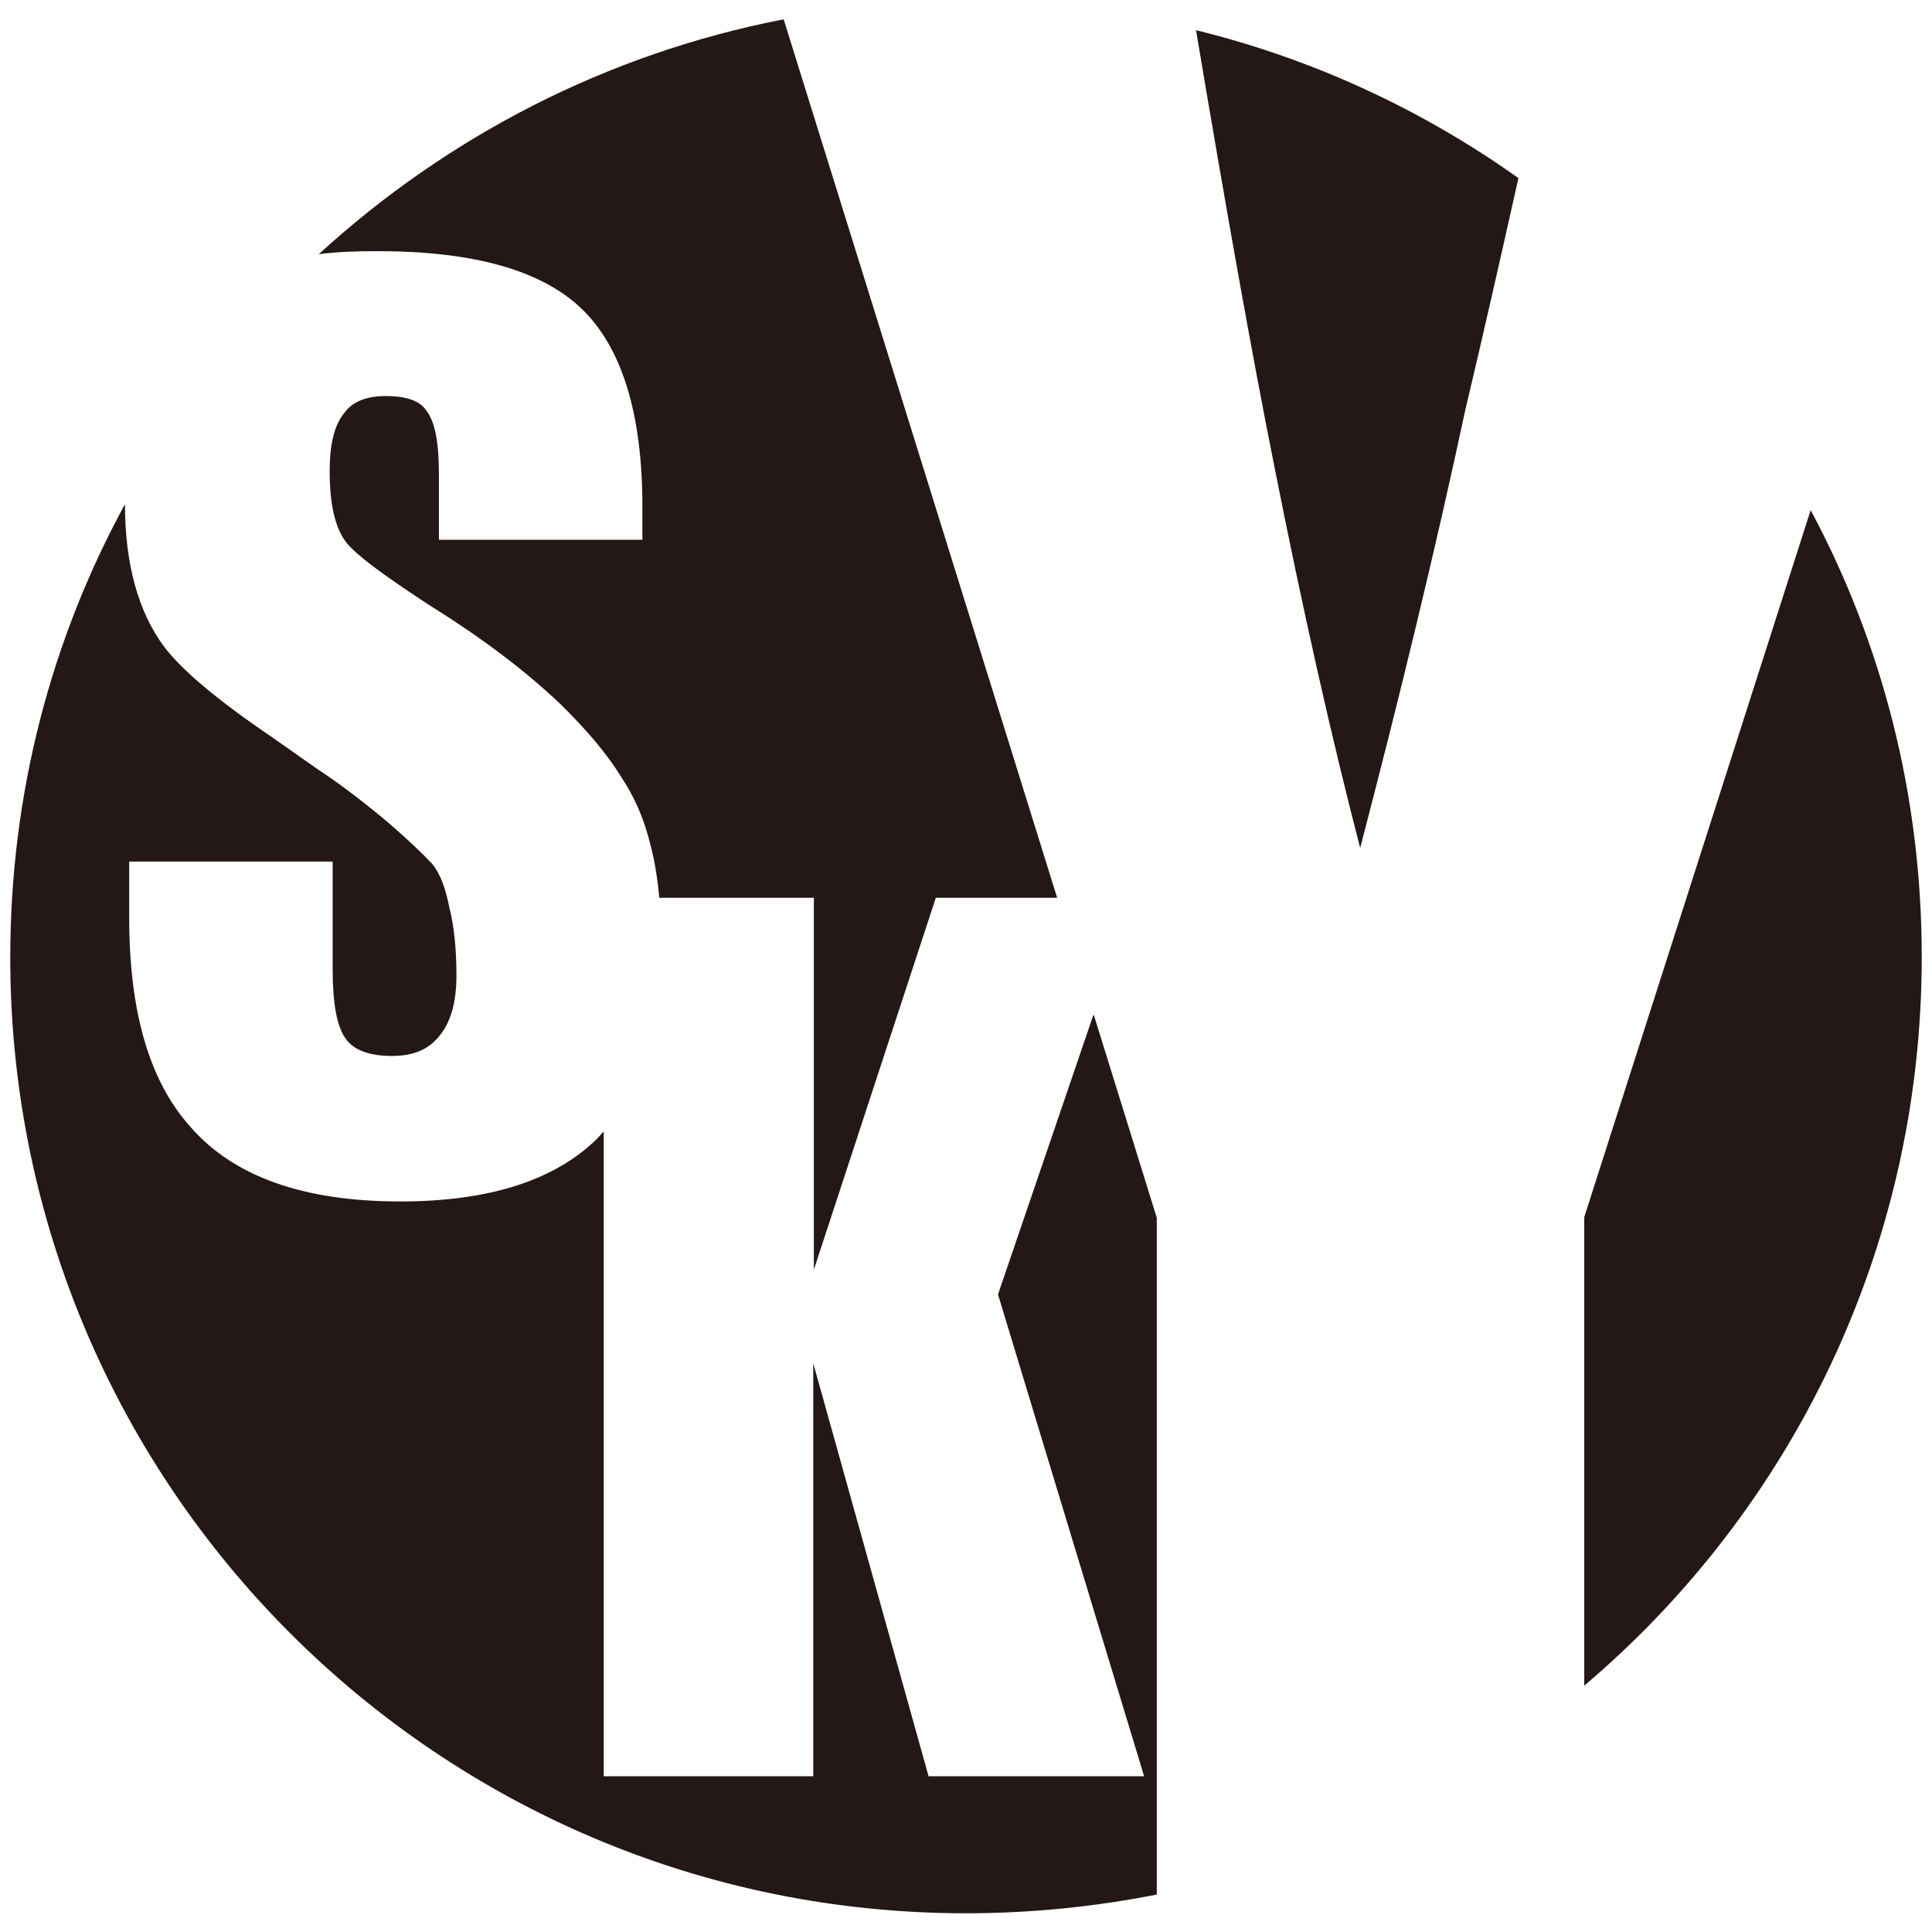
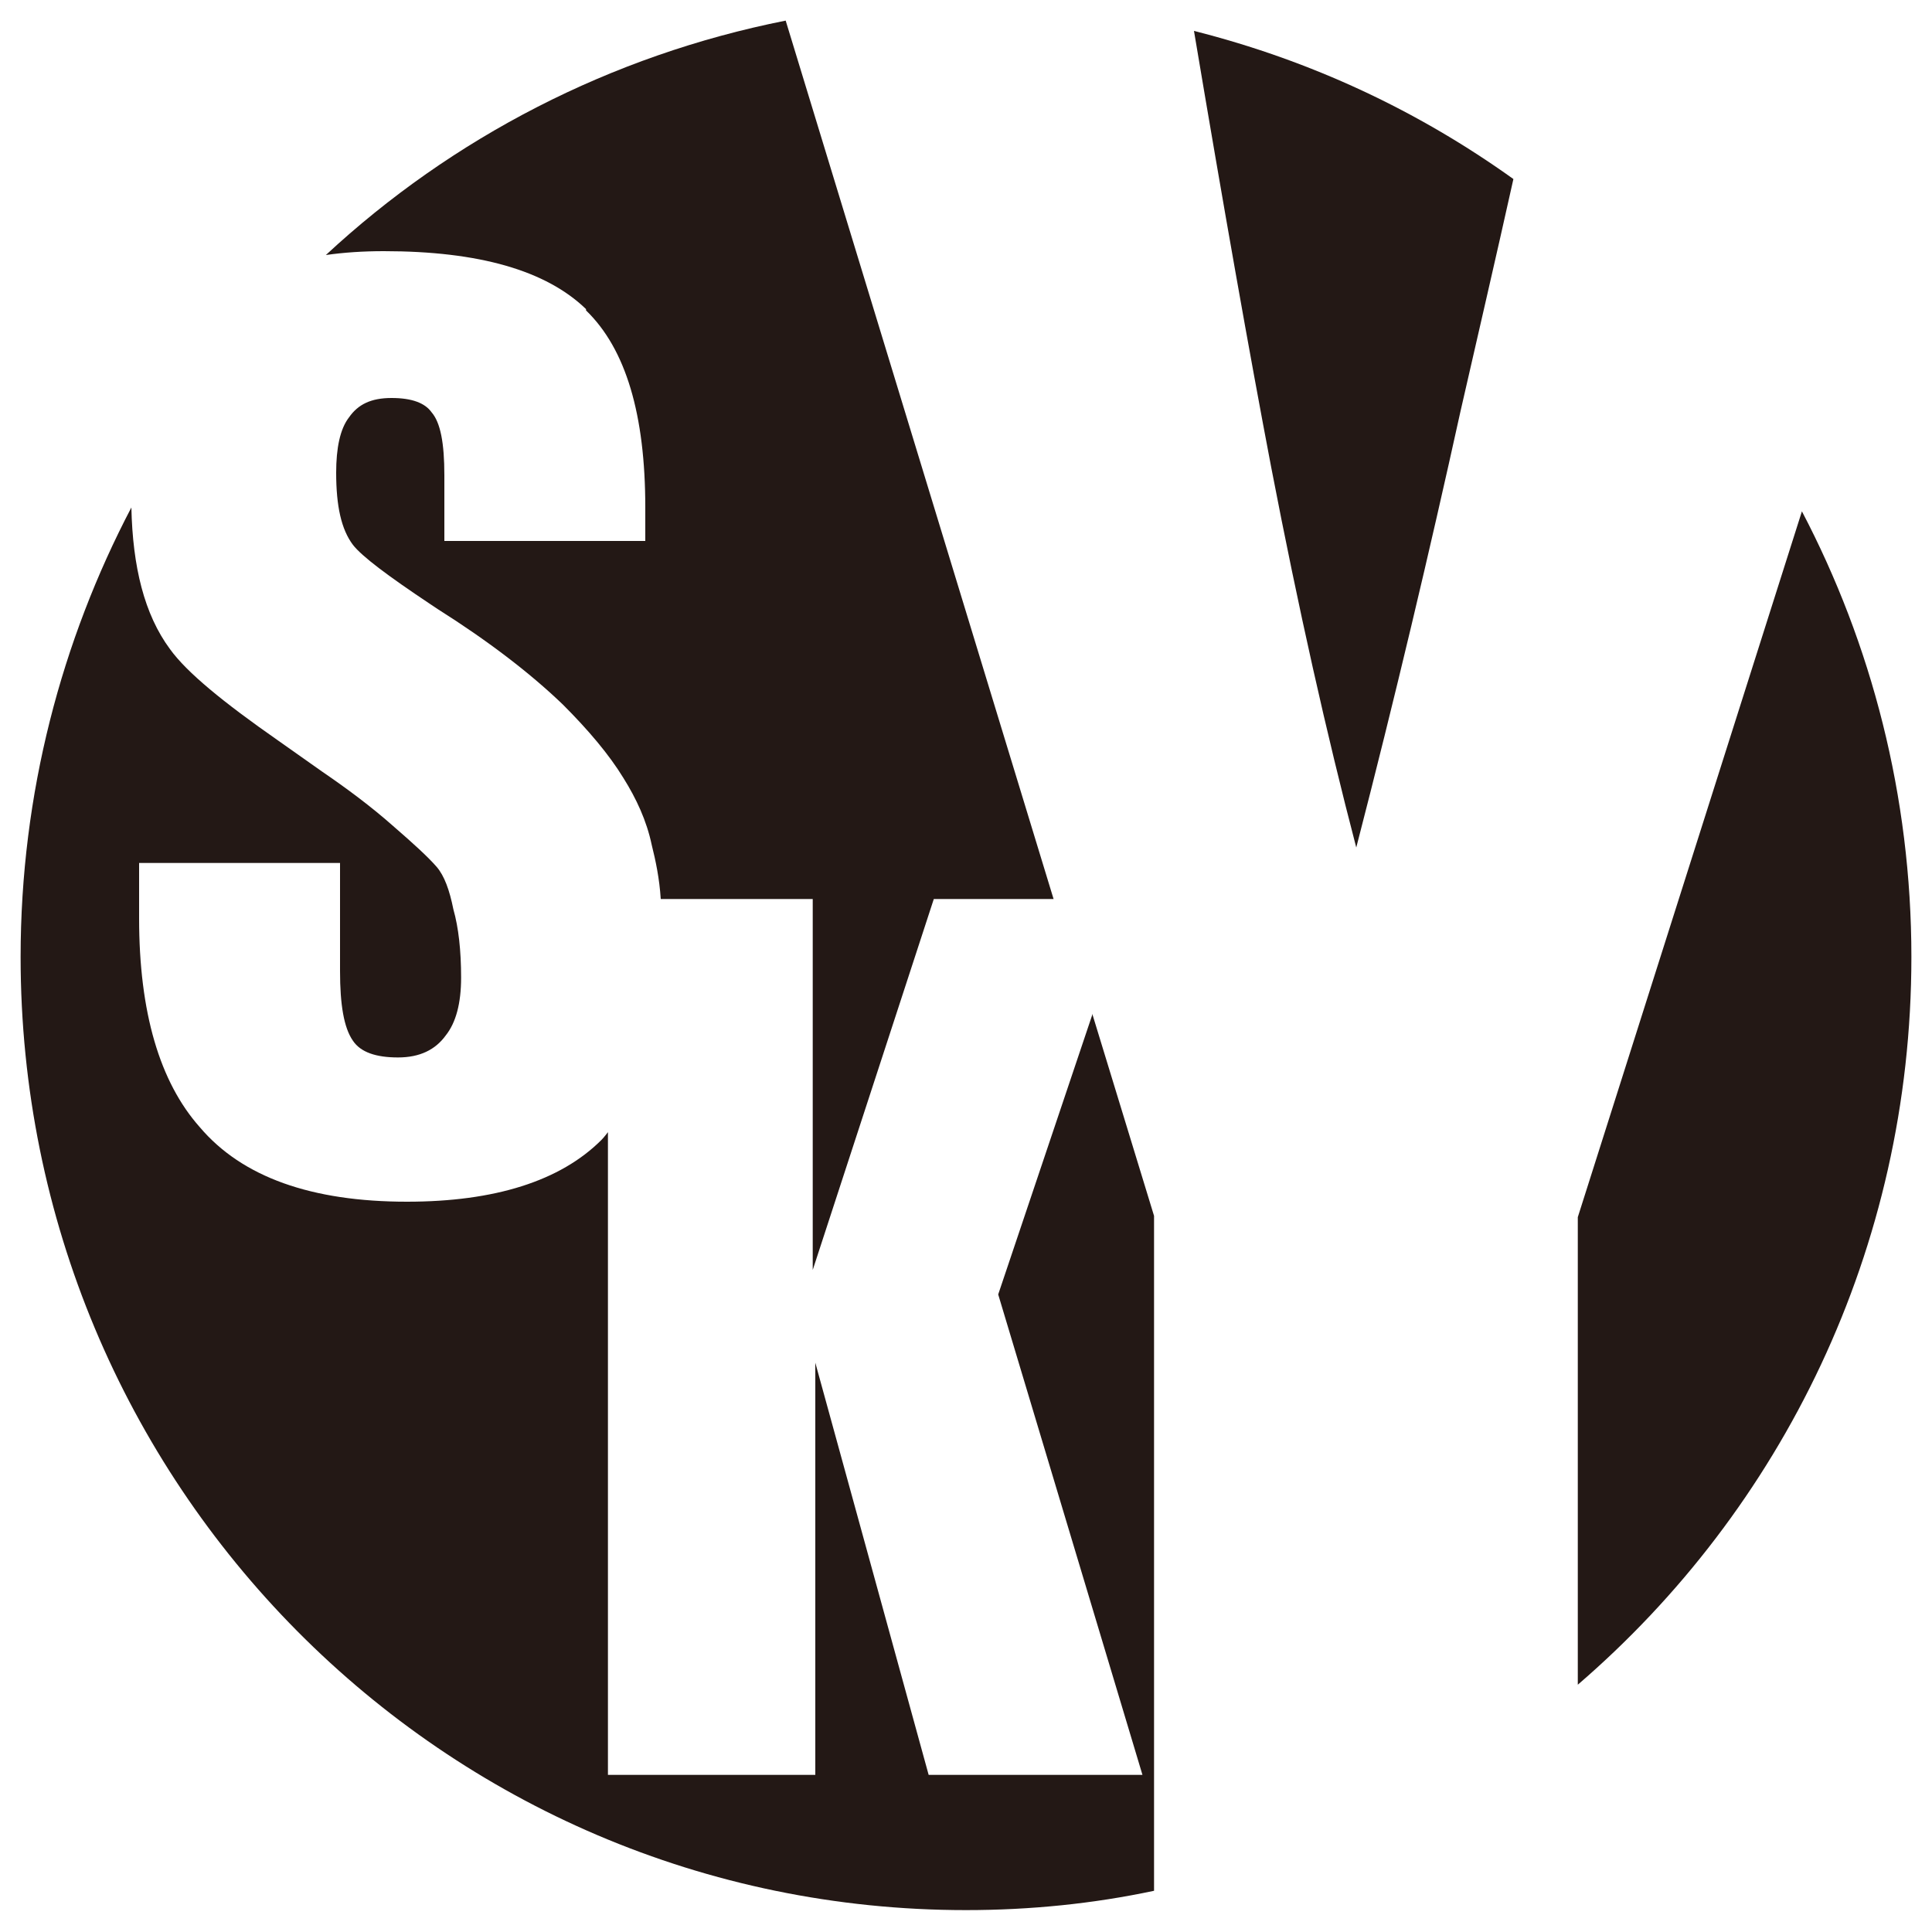
- <svg xmlns="http://www.w3.org/2000/svg" id="_레이어_1" data-name="레이어_1" version="1.1" viewBox="0 0 32 32">
+ <svg xmlns="http://www.w3.org/2000/svg" id="_레이어_1" data-name="레이어_1" version="1.1" viewBox="0 0 15 15">
  <defs>
    <style>
      .st0 {
        fill: #231815;
      }
    </style>
  </defs>
-   <path class="st0" d="M18.11,16.81l-1.58,4.63,2.42,7.98h-3.57l-1.91-6.84v6.84h-3.47v-10.68s-.07.08-.11.12c-.7.69-1.79,1.04-3.26,1.04-1.6,0-2.76-.41-3.48-1.24-.68-.76-1.01-1.91-1.01-3.46v-.93h3.37v1.79c0,.56.07.95.22,1.15.13.18.38.28.76.28s.63-.12.81-.36c.17-.22.26-.54.26-.97,0-.45-.04-.83-.12-1.14-.06-.31-.15-.55-.28-.71-.16-.17-.39-.39-.7-.66-.39-.33-.79-.64-1.2-.91l-.74-.52c-.93-.63-1.53-1.14-1.81-1.52-.42-.57-.64-1.36-.64-2.35C.85,10.59.17,13.14.17,15.86c0,8.74,7.09,15.83,15.83,15.83,1.08,0,2.14-.11,3.16-.31v-11.21l-1.04-3.35Z" />
-   <path class="st0" d="M9.64,5.12c.66.64,1,1.73,1,3.27v.55h-3.37v-1.09c0-.53-.07-.88-.21-1.05-.1-.16-.33-.24-.67-.24s-.57.1-.71.31c-.15.2-.22.51-.22.93,0,.55.09.95.28,1.19.16.2.59.52,1.29.98l.14.09c.83.52,1.53,1.05,2.1,1.59.44.43.78.83,1.02,1.22.22.33.38.7.48,1.11.07.26.12.56.15.89h2.56v6.16l2.02-6.16h2.01L12.98.32c-2.94.57-5.58,1.95-7.7,3.89.3-.04.63-.05.98-.05,1.59,0,2.72.32,3.38.96Z" />
-   <path class="st0" d="M26.24,20.16v7.76c3.42-2.9,5.59-7.23,5.59-12.07,0-2.68-.66-5.2-1.84-7.4l-3.75,11.71Z" />
-   <path class="st0" d="M22.53,14.04c.65-2.49,1.24-4.91,1.74-7.25.29-1.22.58-2.5.88-3.84-1.59-1.13-3.39-1.97-5.34-2.45.49,2.92.92,5.34,1.3,7.24.46,2.32.93,4.42,1.42,6.31Z" />
+   <path class="st0" d="M8.48,7.88l-.73,2.17,1.12,3.73h-1.66l-.88-3.2v3.2h-1.61v-4.99s-.03.04-.05.06c-.32.32-.83.48-1.51.48-.74,0-1.28-.19-1.61-.58-.31-.35-.47-.89-.47-1.62v-.43h1.56v.84c0,.26.03.44.1.54.06.09.18.13.35.13s.29-.06.37-.17c.08-.1.12-.25.12-.45,0-.21-.02-.39-.06-.53-.03-.15-.07-.26-.13-.33-.07-.08-.18-.18-.33-.31-.18-.16-.37-.3-.56-.43l-.34-.24c-.43-.3-.71-.53-.84-.71-.2-.27-.29-.64-.3-1.1C.48,4.97.16,6.16.16,7.43c0,4.09,3.28,7.4,7.34,7.4.5,0,.99-.05,1.46-.15v-5.24l-.48-1.57Z" />
+   <path class="st0" d="M4.55,2.41c.31.3.46.81.46,1.53v.26h-1.56v-.51c0-.25-.03-.41-.1-.49-.05-.07-.15-.11-.31-.11s-.26.05-.33.15c-.07.09-.1.24-.1.43,0,.26.04.44.13.56.07.09.27.24.6.46l.06.04c.38.24.71.49.97.74.2.2.36.39.47.57.1.16.18.33.22.52.03.12.06.26.07.42h1.18v2.88l.94-2.88h.93L6.1.16c-1.36.27-2.59.91-3.57,1.82.14-.02.29-.03.45-.03.74,0,1.26.15,1.57.45Z" />
+   <path class="st0" d="M12.25,9.45v3.63c1.58-1.36,2.59-3.38,2.59-5.65,0-1.25-.31-2.43-.85-3.46l-1.74,5.48Z" />
+   <path class="st0" d="M10.53,6.58c.3-1.16.57-2.3.81-3.39.13-.57.27-1.17.41-1.8-.74-.53-1.57-.92-2.48-1.15.23,1.37.43,2.5.6,3.39.21,1.09.43,2.07.66,2.95Z" />
</svg>
